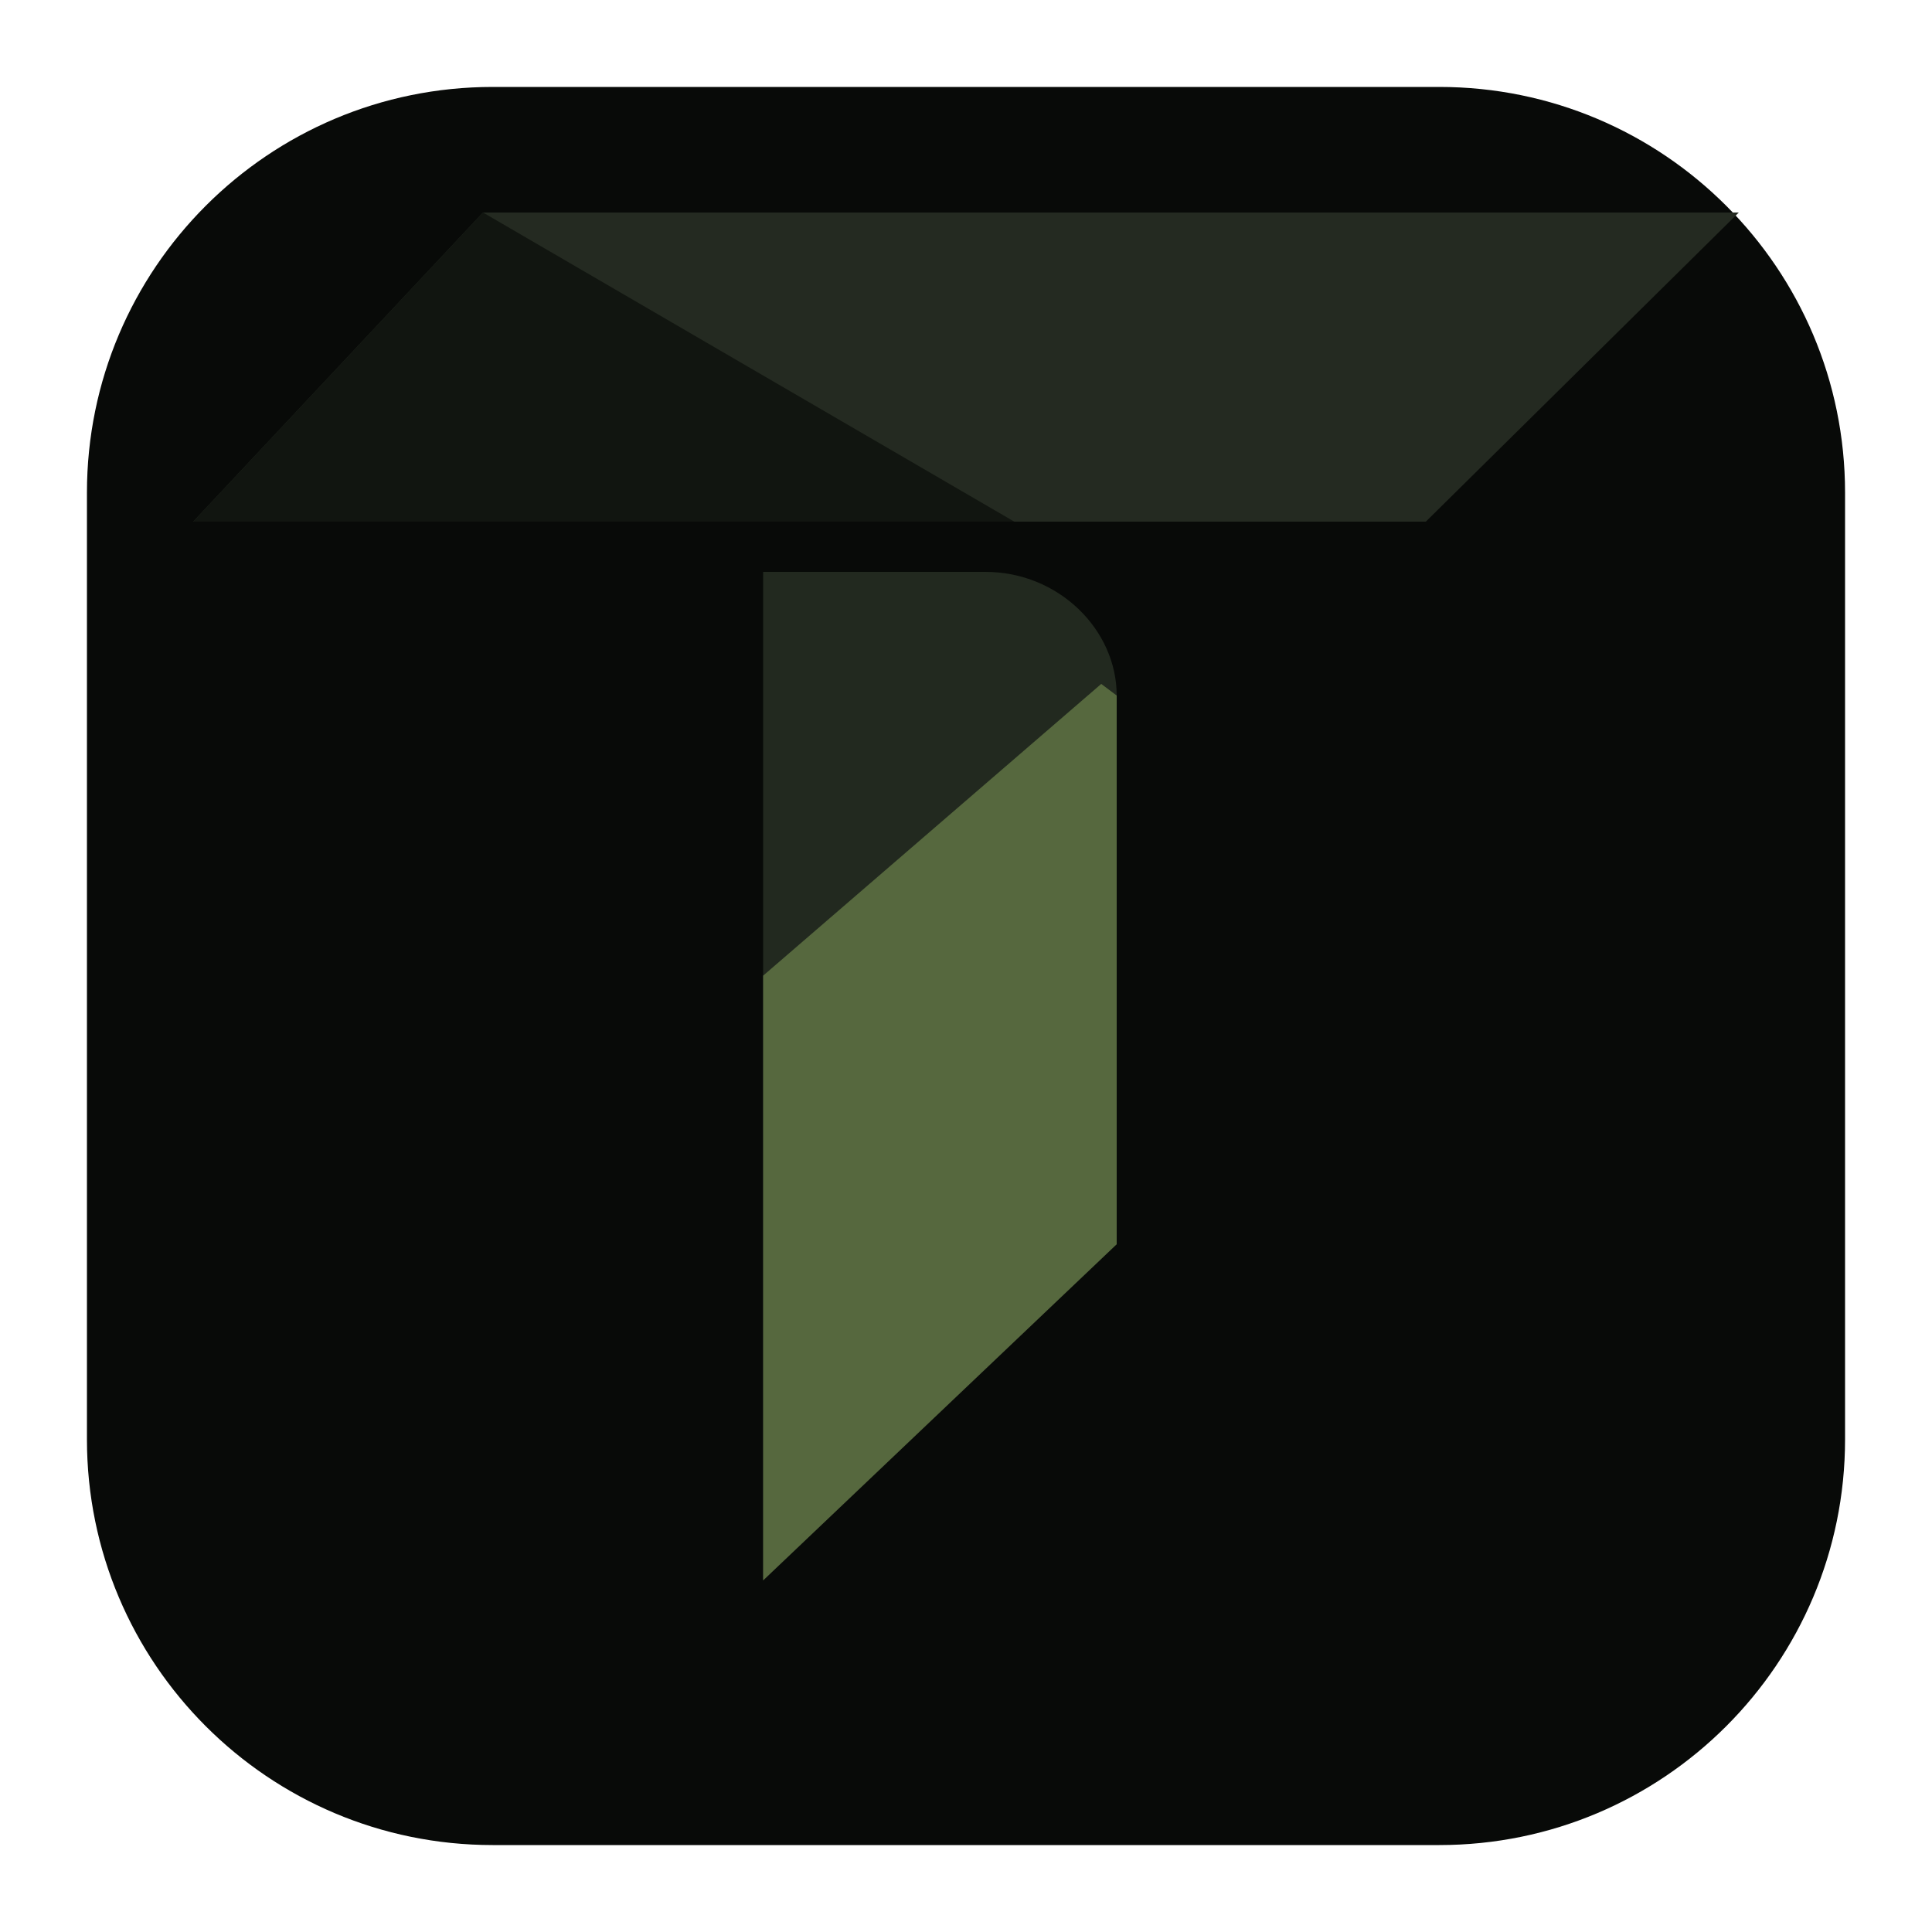
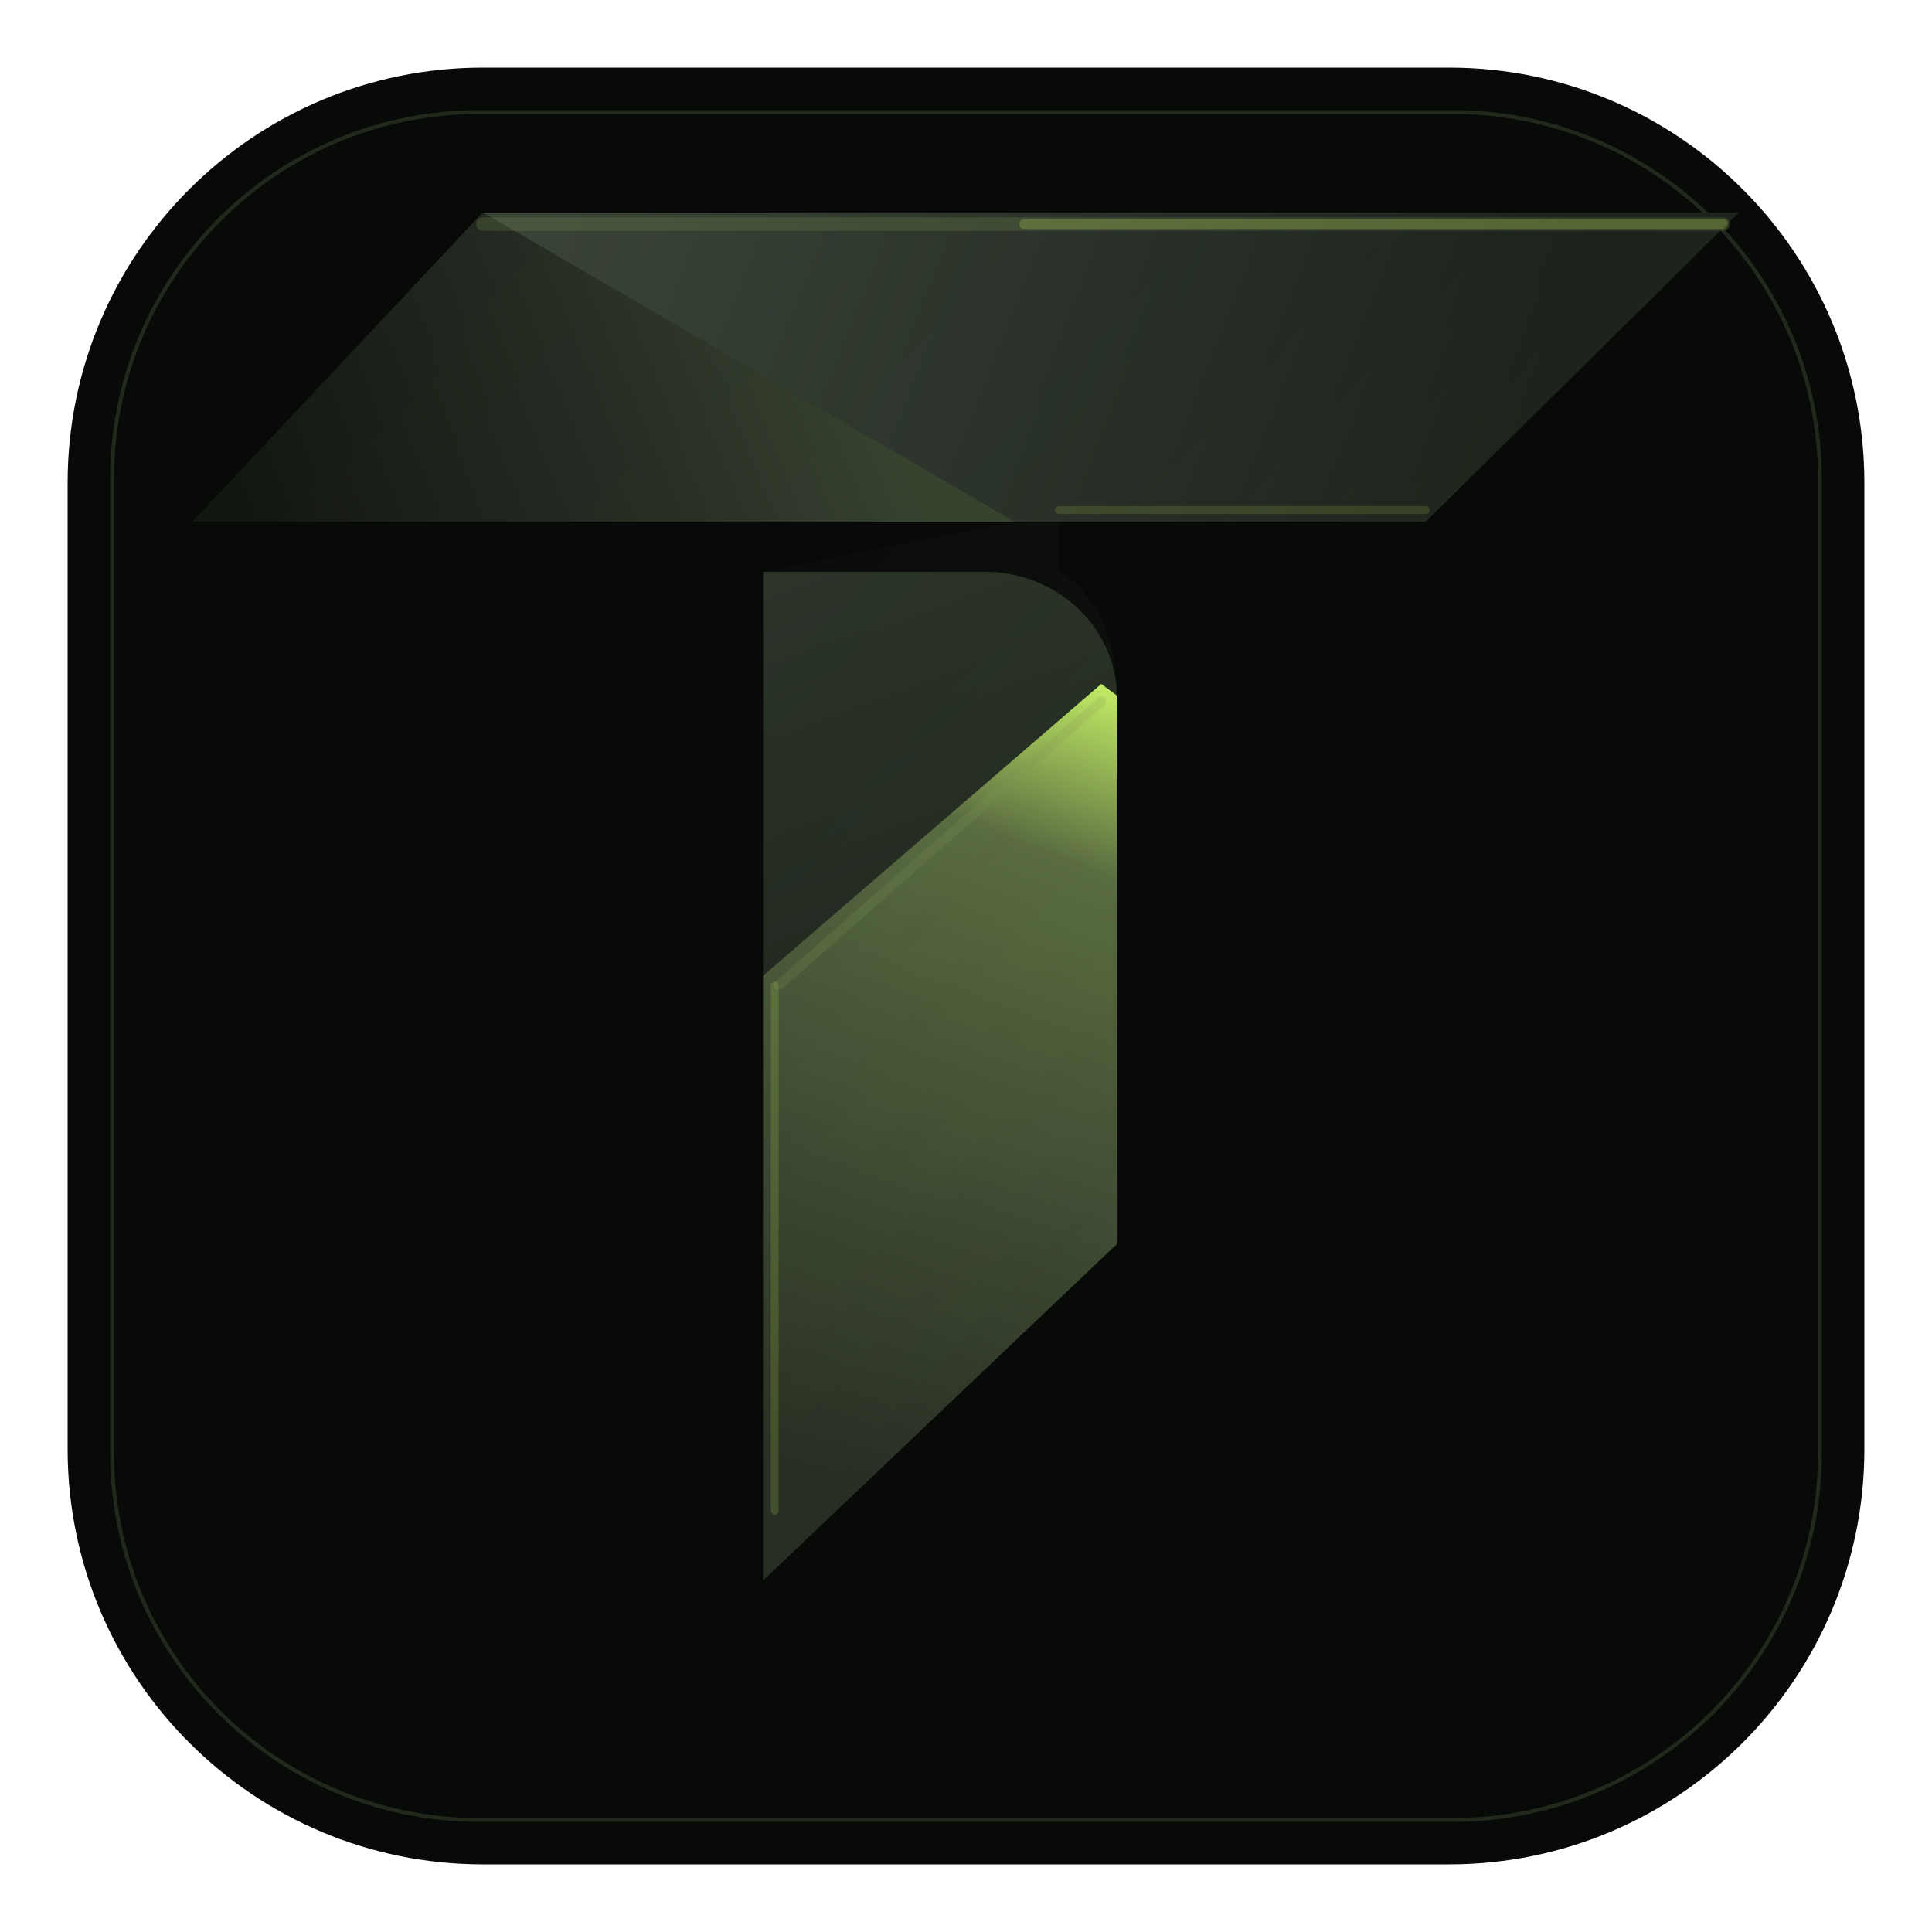
<svg xmlns="http://www.w3.org/2000/svg" viewBox="0 0 1000 1000">
-   <rect x="45" y="45" width="910" height="910" rx="210" fill="#080A08" />
-   <g>
-     <path fill="#242A21" d="M100 270 L250 110 L900 110 L738 270 Z" />
-     <path fill="#111510" d="M100 270 L250 110 L525 270 Z" />
-     <path fill="#22291F" d="M395 296 L510 296 C548 296 578 326 578 360 L578 644 L395 818 Z" />
-     <path fill="#56683E" d="M570 354 L578 360 L578 644 L395 818 L395 505 Z" />
-   </g>
+   <rect x="35" y="35" width="930" height="930" rx="215" fill="#080A08" />
+   <rect x="58" y="58" width="884" height="884" rx="190" fill="none" stroke="#35402D" stroke-opacity=".55" stroke-width="2" />
+   <defs>
+     <linearGradient id="top" x1="250" y1="100" x2="760" y2="300" gradientUnits="userSpaceOnUse">
+       <stop offset="0" stop-color="#3A4437" />
+       <stop offset=".52" stop-color="#293128" />
+       <stop offset="1" stop-color="#181D18" />
+     </linearGradient>
+     <linearGradient id="left" x1="120" y1="250" x2="420" y2="125" gradientUnits="userSpaceOnUse">
+       <stop offset="0" stop-color="#111510" />
+       <stop offset=".58" stop-color="#242A21" />
+       <stop offset="1" stop-color="#35402D" />
+     </linearGradient>
+     <linearGradient id="stem" x1="400" y1="300" x2="570" y2="760" gradientUnits="userSpaceOnUse">
+       <stop offset="0" stop-color="#2A3227" />
+       <stop offset=".55" stop-color="#1A211A" />
+       <stop offset="1" stop-color="#101510" />
+     </linearGradient>
+     <linearGradient id="fold" x1="570" y1="350" x2="420" y2="760" gradientUnits="userSpaceOnUse">
+       <stop offset="0" stop-color="#C6F064" />
+       <stop offset=".22" stop-color="#56683E" />
+       <stop offset=".70" stop-color="#35402D" />
+       <stop offset="1" stop-color="#242A21" />
+     </linearGradient>
+     <linearGradient id="sheen" x1="80" y1="80" x2="900" y2="860" gradientUnits="userSpaceOnUse">
+       <stop offset="0" stop-color="#F4FFD0" stop-opacity="0" />
+       <stop offset=".42" stop-color="#F4FFD0" stop-opacity=".10" />
+       <stop offset=".56" stop-color="#D6EF78" stop-opacity=".22" />
+       <stop offset=".72" stop-color="#F4FFD0" stop-opacity=".07" />
+       <stop offset="1" stop-color="#F4FFD0" stop-opacity="0" />
+     </linearGradient>
+   </defs>
+   <path d="M100 270 L250 110 L900 110 L738 270 Z" fill="url(#top)" />
+   <path d="M100 270 L250 110 L525 270 Z" fill="url(#left)" />
+   <path d="M395 296 L510 296 C548 296 578 326 578 360 L578 644 L395 818 Z" fill="url(#stem)" />
+   <path d="M570 354 L578 360 L578 644 L395 818 L395 505 Z" fill="url(#fold)" />
+   <path d="M102 270 L250 110 L900 110 L738 270 L548 270 L548 296 C565 305 578 328 578 360 L578 644 L395 818 L395 296 L525 270 Z" fill="url(#sheen)" opacity=".16" />
+   <path d="M250 116 L892 116" fill="none" stroke="#839A59" stroke-opacity=".22" stroke-width="7" stroke-linecap="round" />
+   <path d="M570 363 L403 510" fill="none" stroke="#839A59" stroke-opacity=".20" stroke-width="5" stroke-linecap="round" />
+   <path d="M530 116 L892 116" fill="none" stroke="#C1E85B" stroke-opacity=".24" stroke-width="5" stroke-linecap="round" />
+   <path d="M738 264 L548 264" fill="none" stroke="#C1E85B" stroke-opacity=".15" stroke-width="4" stroke-linecap="round" />
+   <path d="M401 510 L401 782" fill="none" stroke="#C1E85B" stroke-opacity=".18" stroke-width="4" stroke-linecap="round" />
</svg>
